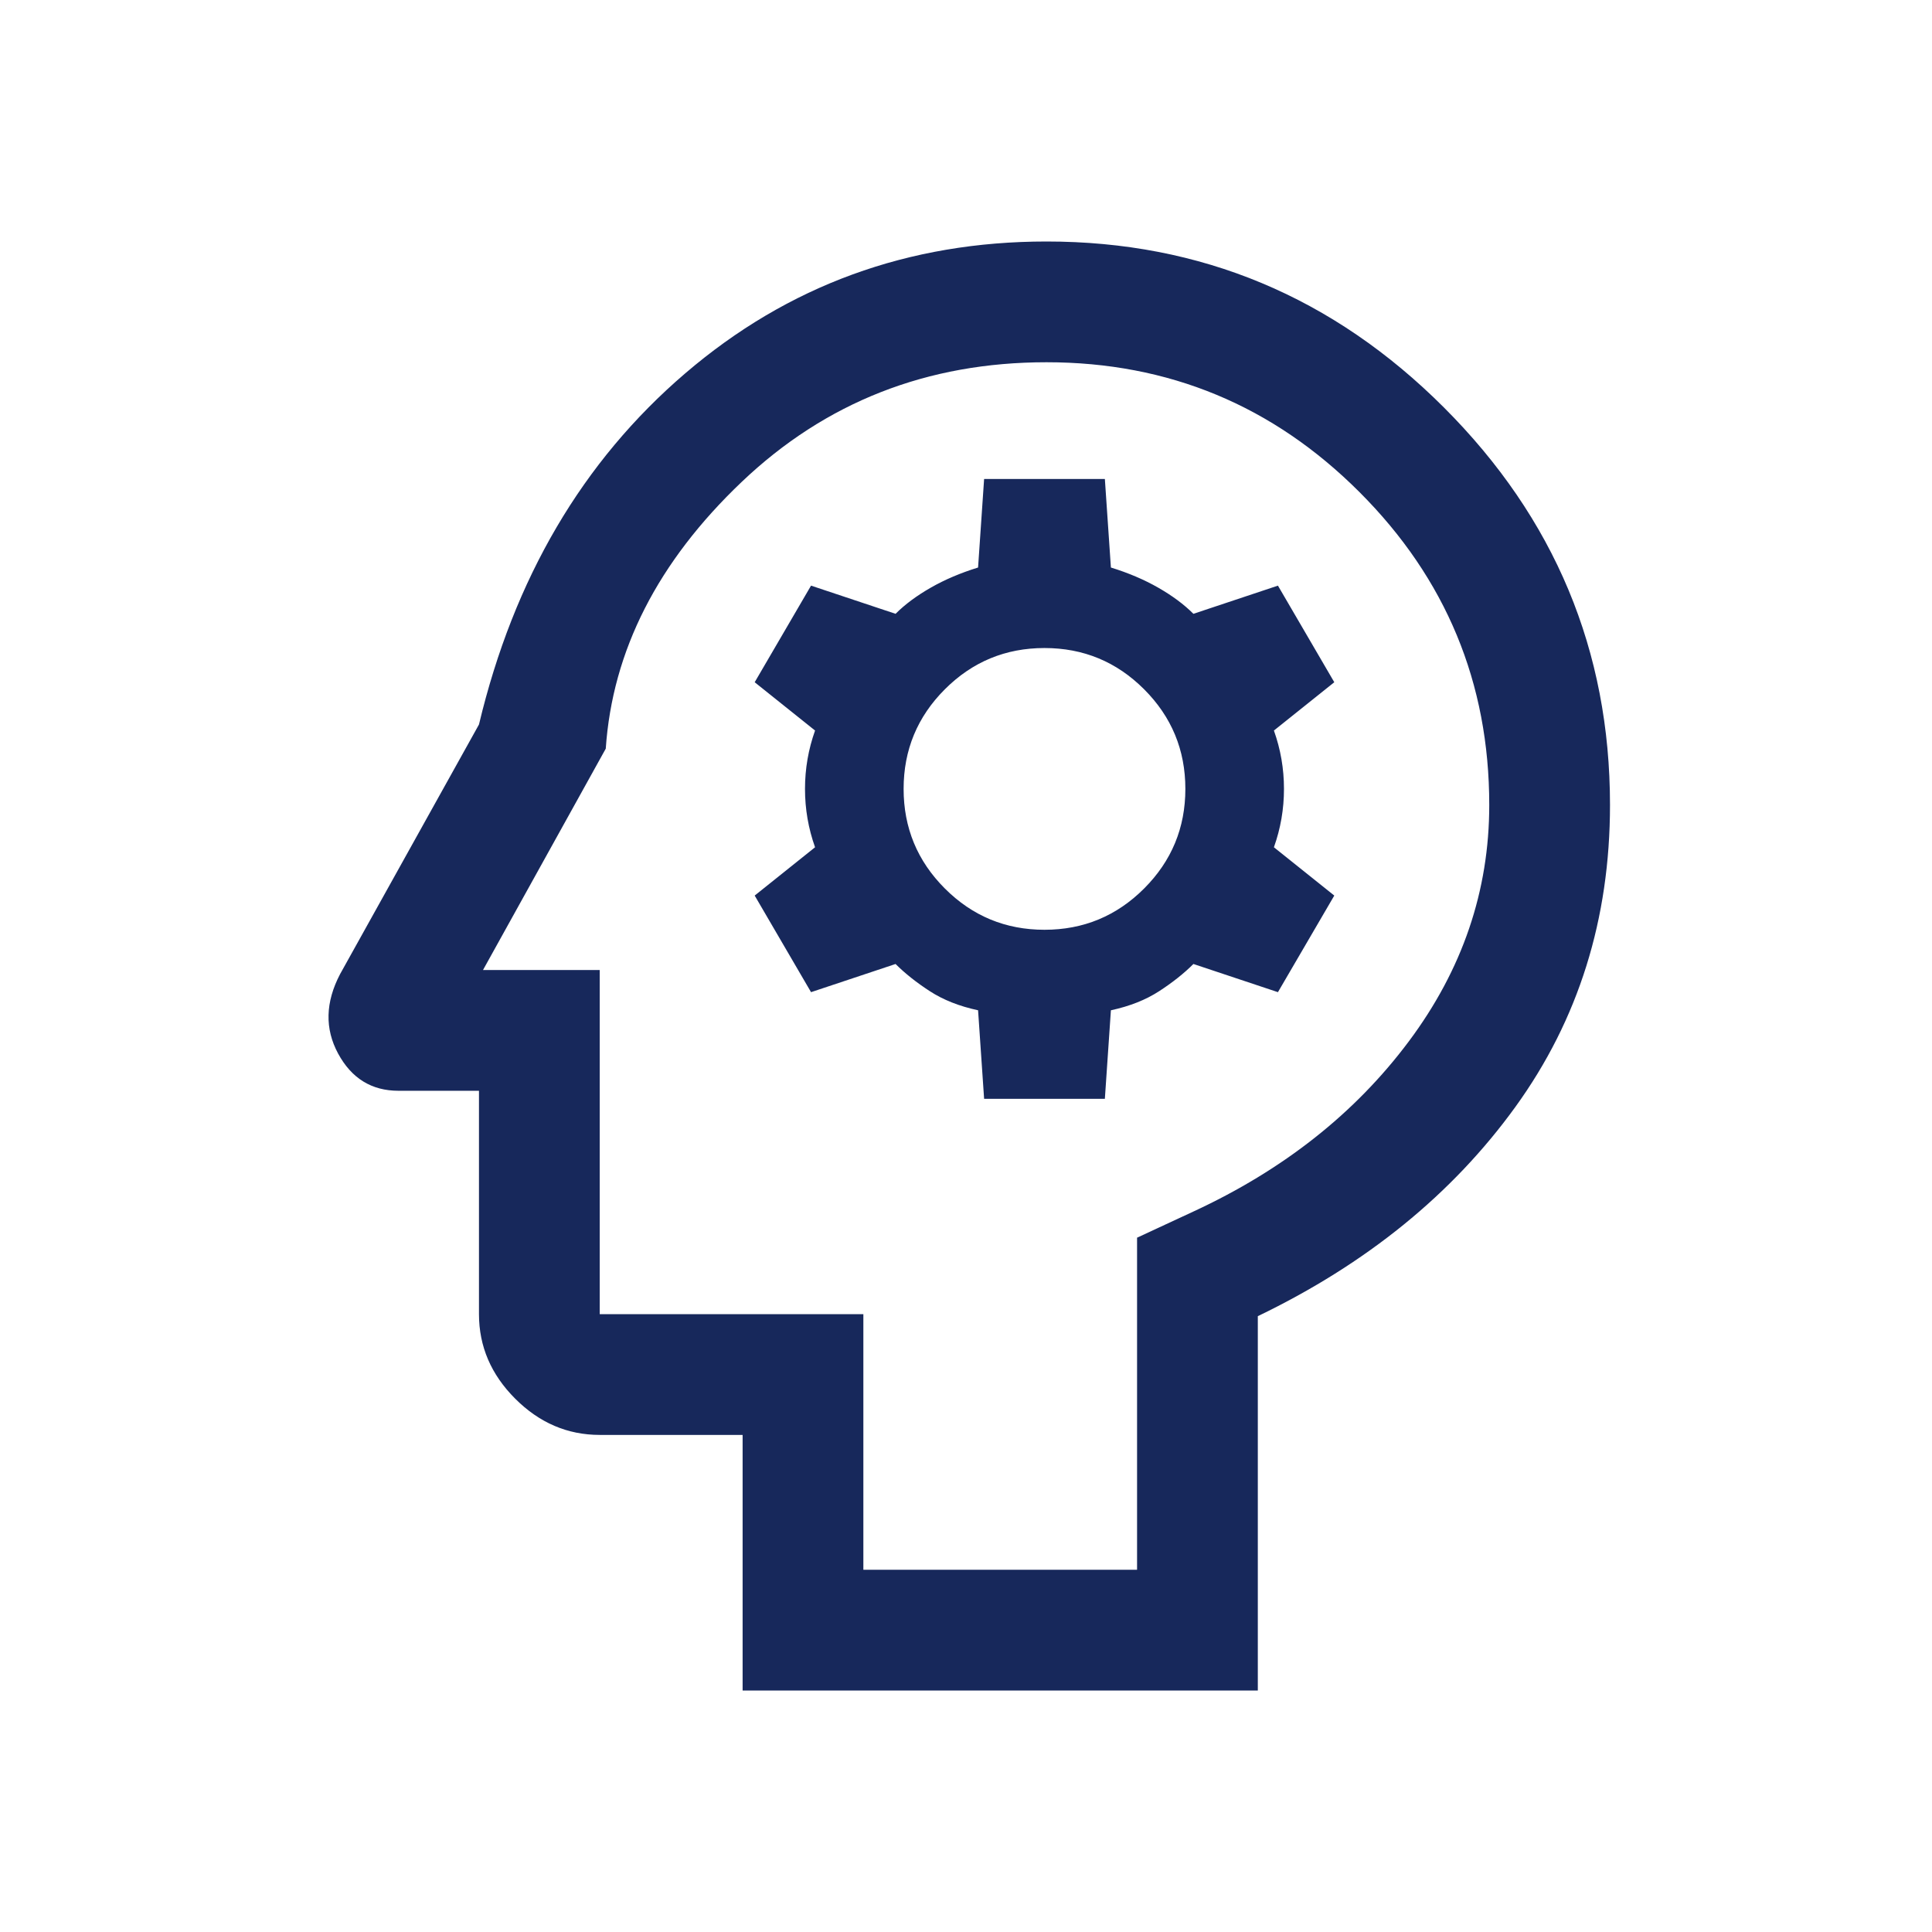
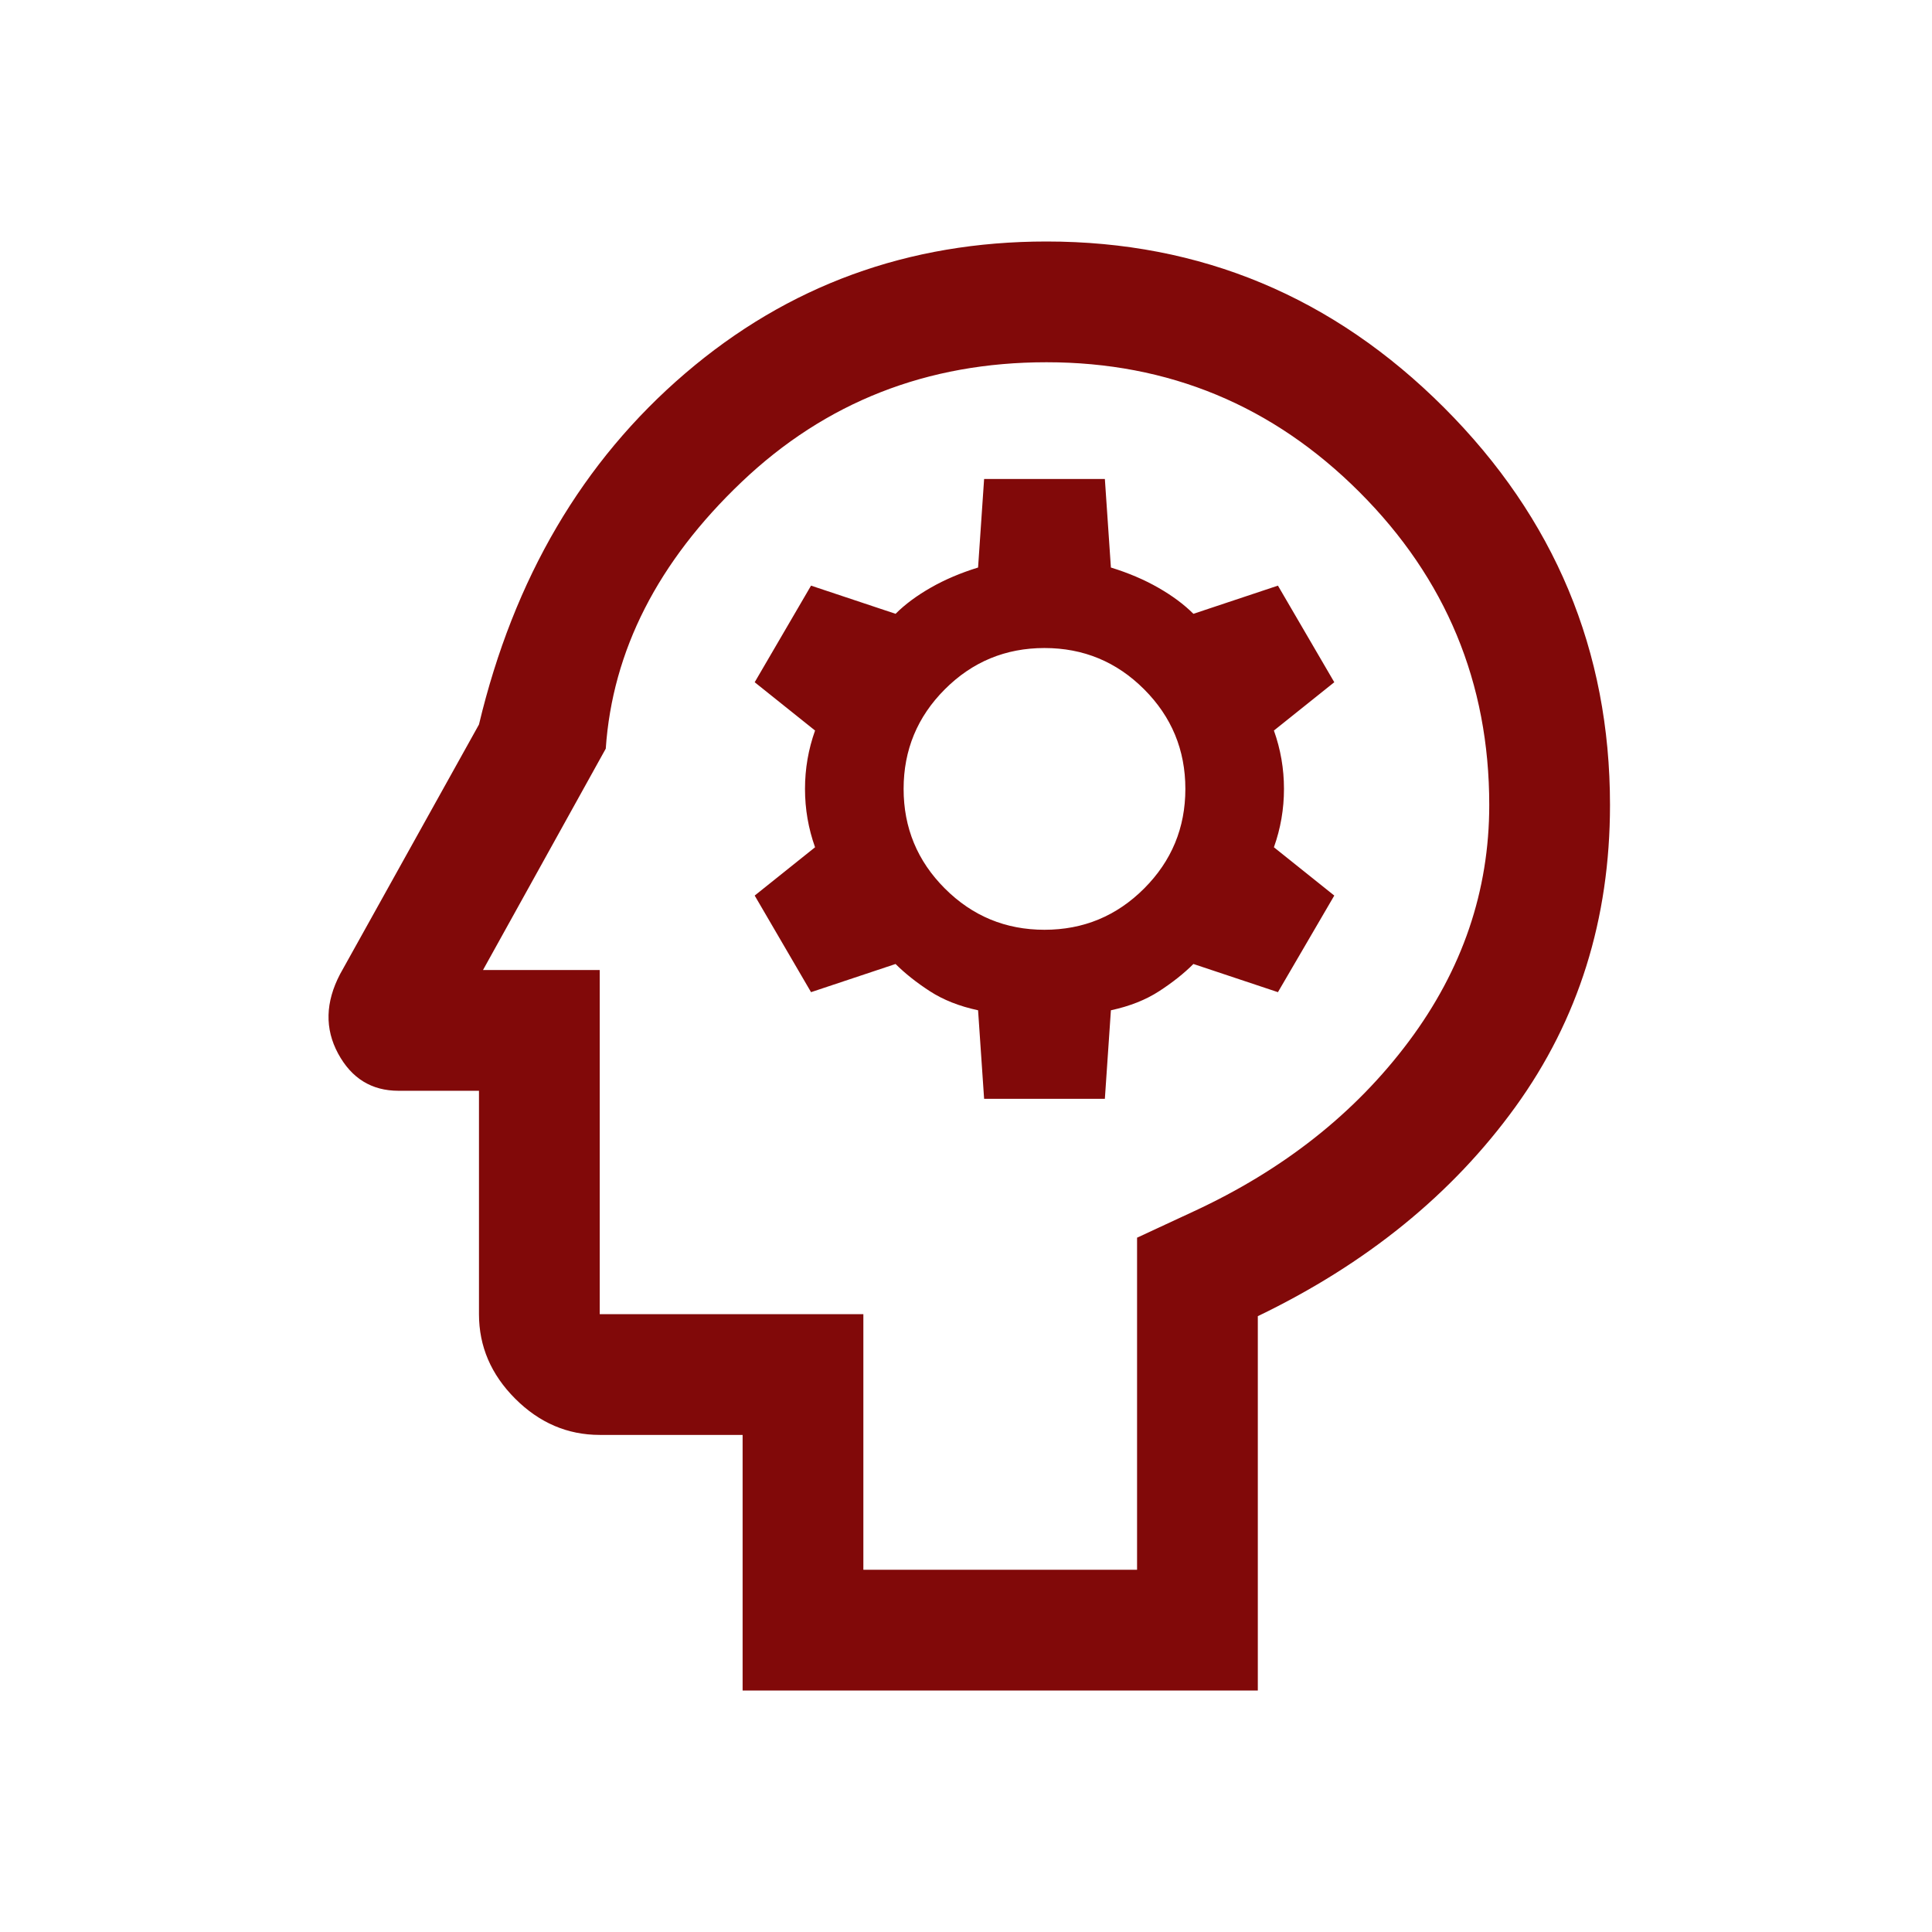
<svg xmlns="http://www.w3.org/2000/svg" height="48" width="48">
-   <path fill="#17285b" d="M18.45 42v-6.35H14.9q-1.2 0-2.1-.9-.9-.9-.9-2.1V27.1h-2q-1 0-1.5-.925t.05-1.975L11.9 18q1.3-5.45 5.125-8.725Q20.85 6 26 6q5.75 0 9.875 4.125T40 20q0 4.25-2.35 7.5t-6.4 5.2V42Zm3-3h6.8v-8.25l1.4-.65Q33 28.55 35 25.875 37 23.2 37 20q0-4.55-3.225-7.775Q30.55 9 26 9q-4.45 0-7.575 2.975T15.05 18.6L12 24.1h2.9v8.55h6.55Zm3-11.7h3l.15-2.2q.7-.15 1.2-.475.5-.325.85-.675l2.1.7 1.4-2.4-1.5-1.2q.25-.7.25-1.45t-.25-1.45l1.5-1.2-1.4-2.4-2.1.7q-.35-.35-.875-.65-.525-.3-1.175-.5l-.15-2.2h-3l-.15 2.2q-.65.2-1.175.5t-.875.65l-2.1-.7-1.4 2.4 1.5 1.2q-.25.7-.25 1.45t.25 1.45l-1.5 1.2 1.4 2.4 2.1-.7q.35.35.85.675.5.325 1.2.475Zm1.5-4.2q-1.45 0-2.475-1.025Q22.45 21.05 22.45 19.6q0-1.45 1.025-2.475Q24.5 16.1 25.95 16.1q1.45 0 2.475 1.025Q29.45 18.15 29.45 19.6q0 1.45-1.025 2.475Q27.4 23.1 25.95 23.1Zm-1.45.9Z" />
+   <path fill="#810909" d="M18.45 42v-6.35H14.9q-1.2 0-2.1-.9-.9-.9-.9-2.1V27.1h-2q-1 0-1.5-.925t.05-1.975L11.9 18q1.3-5.45 5.125-8.725Q20.85 6 26 6q5.75 0 9.875 4.125T40 20q0 4.25-2.35 7.5t-6.4 5.2V42Zm3-3h6.8v-8.25l1.4-.65Q33 28.55 35 25.875 37 23.2 37 20q0-4.55-3.225-7.775Q30.55 9 26 9q-4.45 0-7.575 2.975T15.05 18.6L12 24.1h2.9v8.55h6.55Zm3-11.7h3l.15-2.2q.7-.15 1.2-.475.5-.325.85-.675l2.1.7 1.4-2.4-1.5-1.2q.25-.7.25-1.45t-.25-1.45l1.5-1.2-1.4-2.4-2.1.7q-.35-.35-.875-.65-.525-.3-1.175-.5l-.15-2.2h-3l-.15 2.2q-.65.2-1.175.5t-.875.65l-2.1-.7-1.4 2.4 1.5 1.2q-.25.7-.25 1.45t.25 1.45l-1.5 1.2 1.4 2.4 2.1-.7q.35.35.85.675.5.325 1.2.475Zm1.5-4.2q-1.45 0-2.475-1.025Q22.45 21.05 22.45 19.6q0-1.45 1.025-2.475Q24.5 16.1 25.95 16.1q1.45 0 2.475 1.025Q29.45 18.15 29.45 19.6q0 1.45-1.025 2.475Q27.4 23.1 25.95 23.1Zm-1.45.9Z" />
</svg>
